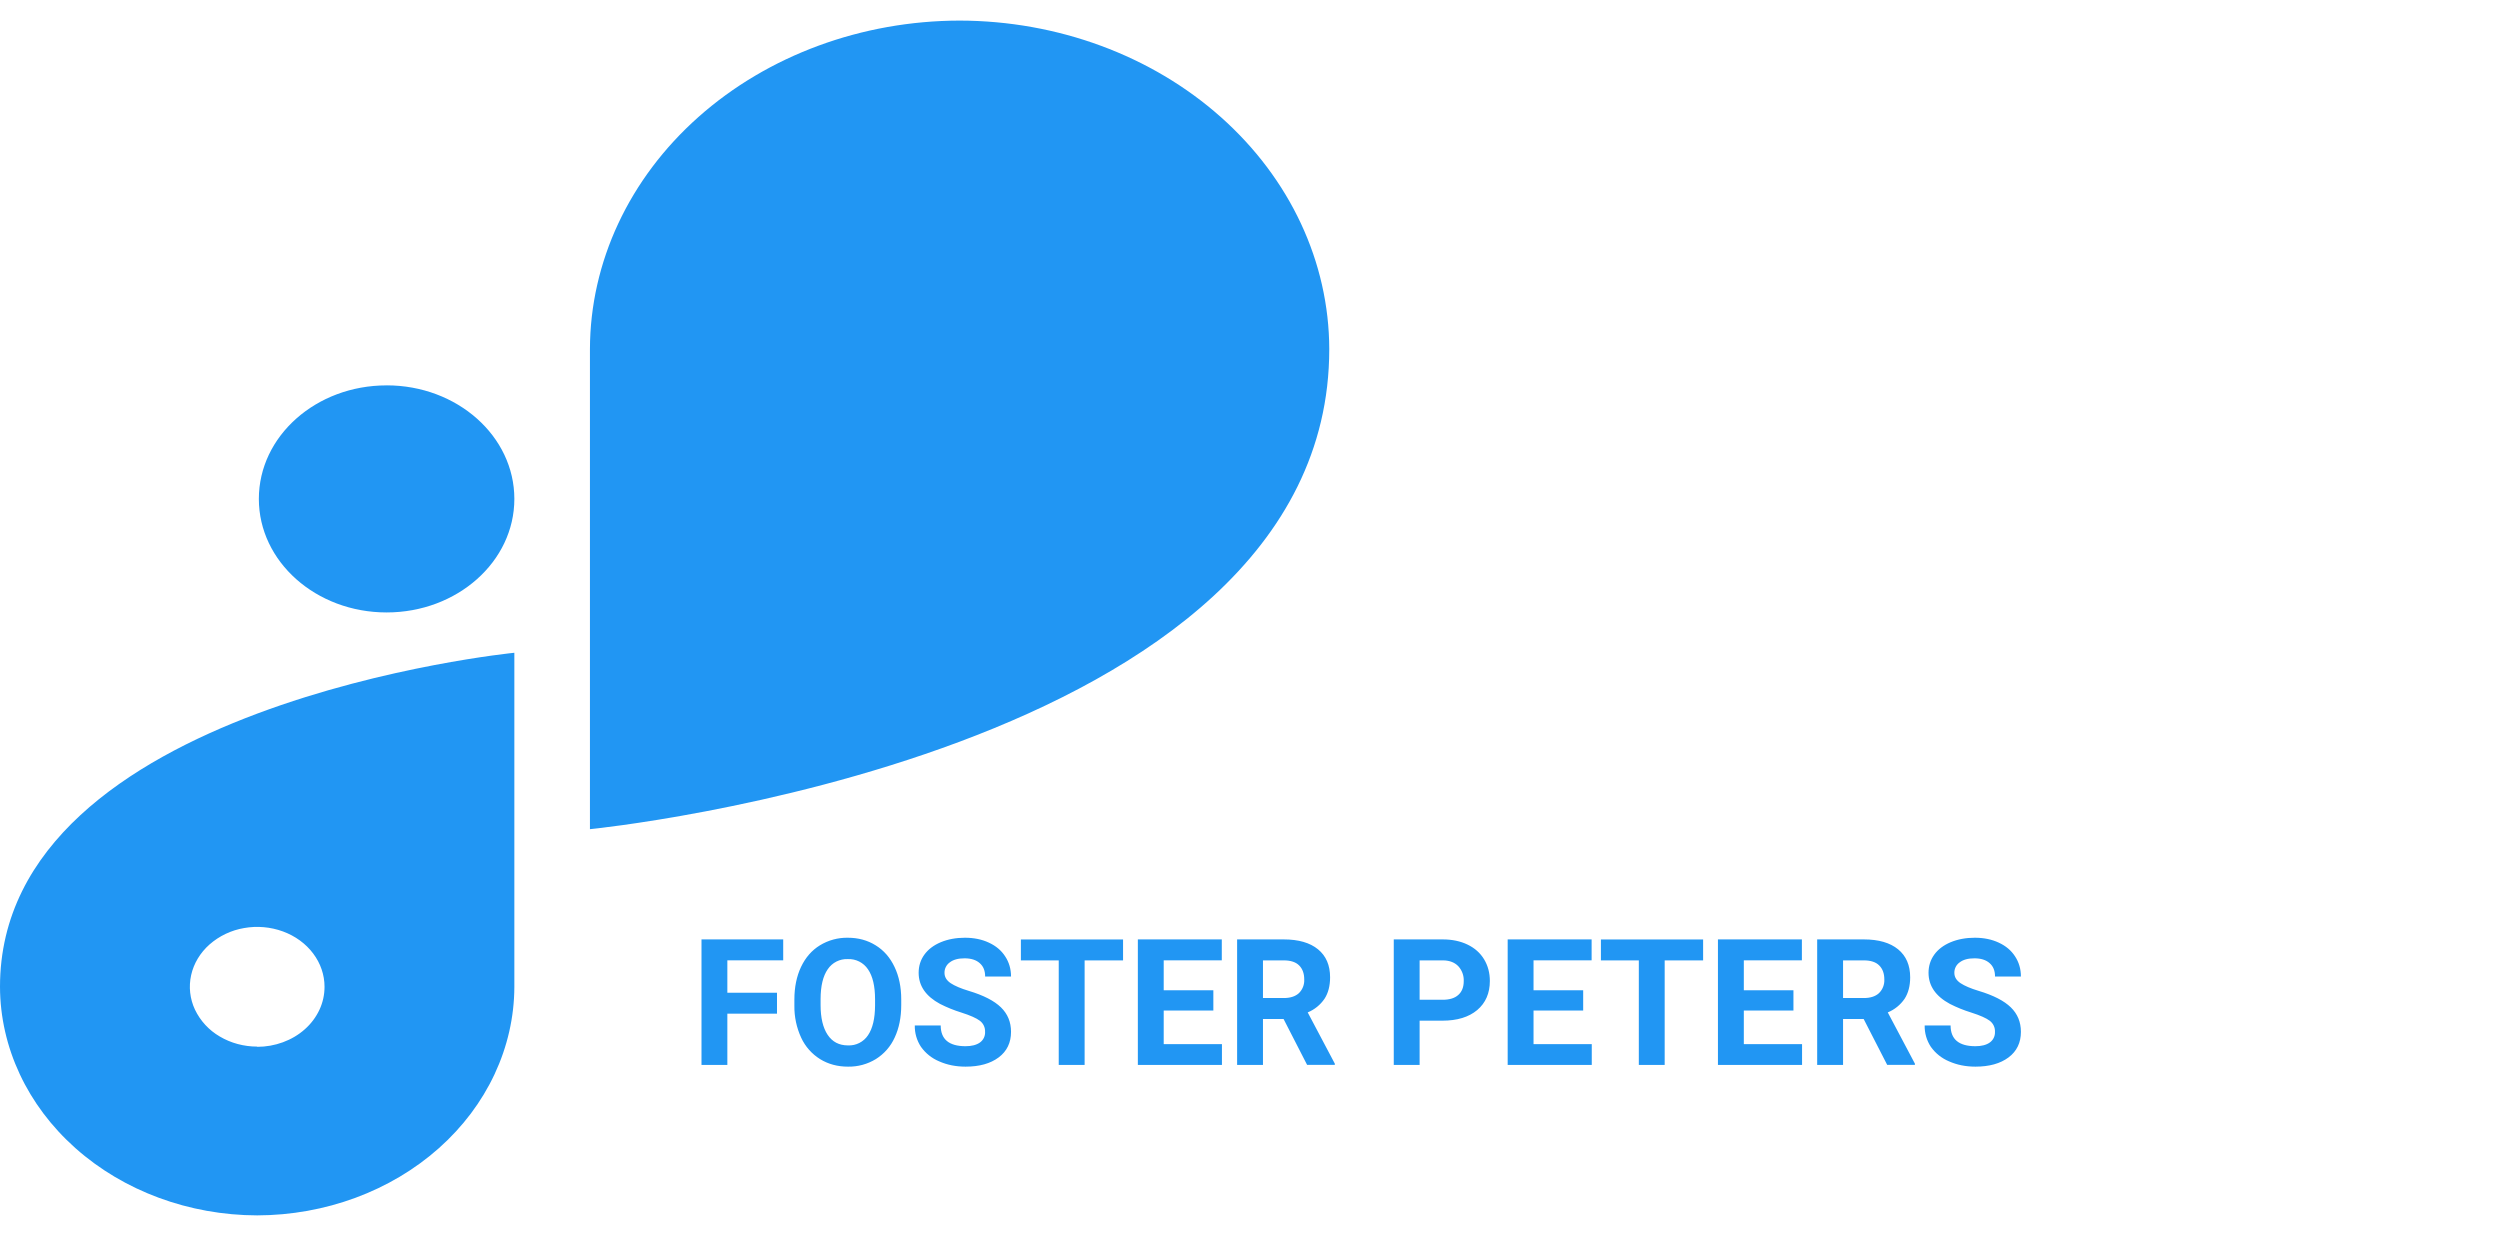
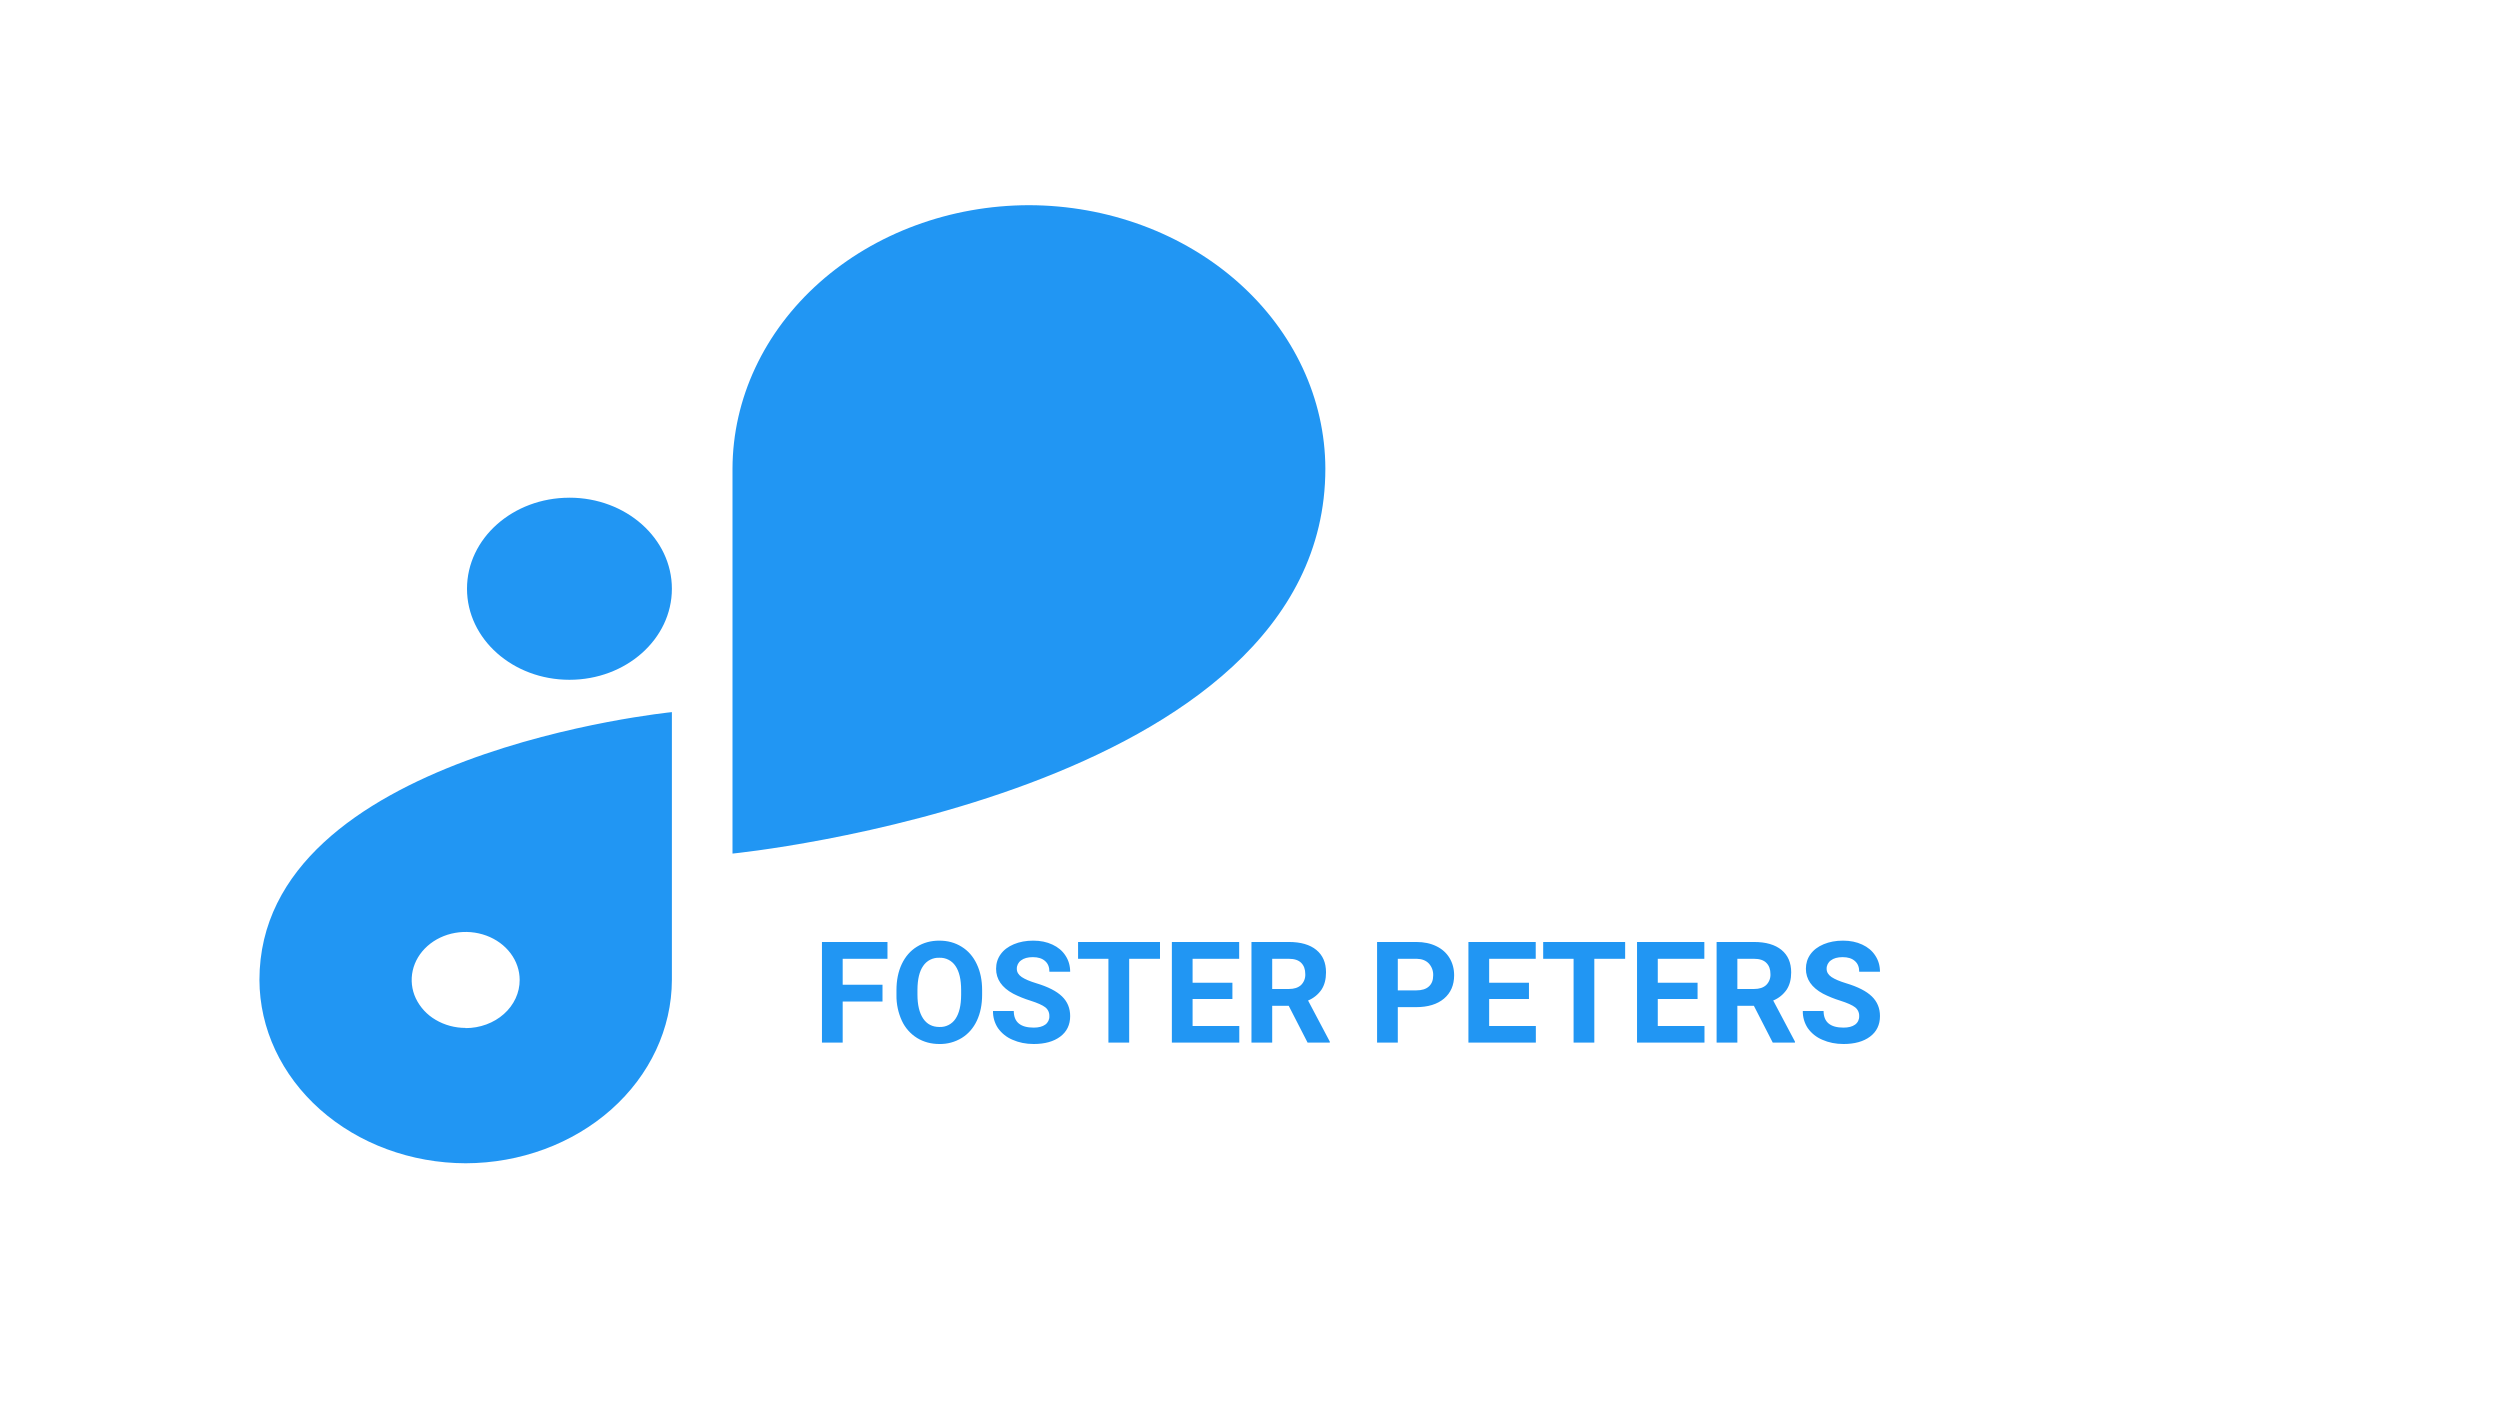
- <svg xmlns="http://www.w3.org/2000/svg" fill="none" viewBox="0 0 85 42">
-   <path d="M13.146 13.103h-.003c-2.398 0-4.342 1.727-4.342 3.859v.002c0 2.131 1.944 3.859 4.342 3.859h.003c2.398 0 4.342-1.728 4.342-3.859v-.002c0-2.132-1.944-3.86-4.342-3.86zm32.049-1.233c-.007-2.96-1.333-5.798-3.688-7.891C39.153 1.886 35.96.707 32.63.7c-3.332.005-6.526 1.184-8.882 3.277-2.356 2.094-3.683 4.931-3.69 7.892v16.323s25.134-2.488 25.137-16.32v-.003zM0 33.55c.006 2.06.93 4.033 2.568 5.49 1.638 1.456 3.859 2.277 6.176 2.283 2.317-.006 4.537-.827 6.176-2.283 1.638-1.456 2.562-3.429 2.568-5.488V22.194S0 23.927 0 33.55zm8.744 2.034c-.453 0-.895-.119-1.272-.343a2.107 2.107 0 0 1-.843-.913 1.825 1.825 0 0 1-.13-1.175c.088-.395.306-.758.626-1.042a2.39 2.39 0 0 1 1.172-.557 2.558 2.558 0 0 1 1.323.115c.419.154.777.415 1.028.75.252.335.386.728.386 1.13a1.84 1.84 0 0 1-.172.782 2.036 2.036 0 0 1-.496.662c-.212.19-.465.34-.744.443a2.54 2.54 0 0 1-.878.156v-.008zm17.674-1.12H24.73v1.743h-.879V31.94h2.778v.712H24.73v1.102h1.688v.709zm4.224-.293c0 .42-.074.788-.222 1.104a1.68 1.68 0 0 1-.64.733 1.755 1.755 0 0 1-.948.258c-.354 0-.67-.085-.947-.255a1.695 1.695 0 0 1-.644-.727 2.511 2.511 0 0 1-.232-1.09v-.21c0-.42.076-.79.226-1.108.152-.32.366-.566.642-.735a1.76 1.76 0 0 1 .949-.258c.355 0 .67.086.946.258.277.17.491.415.642.735.152.318.228.686.228 1.104v.19zm-.89-.194c0-.447-.08-.787-.24-1.02a.783.783 0 0 0-.686-.348.782.782 0 0 0-.683.346c-.16.229-.241.564-.243 1.008v.208c0 .435.08.773.24 1.013.16.24.39.36.692.36a.775.775 0 0 0 .68-.345c.158-.232.238-.57.24-1.014v-.208zm3.74 1.11a.447.447 0 0 0-.175-.38c-.117-.09-.328-.184-.633-.281a4.575 4.575 0 0 1-.723-.293c-.485-.262-.727-.615-.727-1.058 0-.23.064-.436.193-.615.131-.182.318-.323.56-.425.244-.101.518-.152.82-.152.305 0 .576.055.815.167.238.11.423.264.553.466.133.2.2.43.2.685h-.88c0-.195-.06-.347-.184-.454-.123-.11-.296-.164-.518-.164-.215 0-.382.046-.501.138a.426.426 0 0 0-.179.357c0 .139.07.255.208.349.14.093.347.181.618.263.5.15.864.337 1.093.56.228.222.343.5.343.832 0 .369-.14.66-.42.87-.279.209-.654.314-1.127.314-.328 0-.627-.06-.897-.18a1.438 1.438 0 0 1-.618-.494 1.27 1.27 0 0 1-.21-.727h.881c0 .47.281.706.844.706.209 0 .372-.042.49-.126a.418.418 0 0 0 .175-.357zm4.691-2.434h-1.306v3.554h-.88v-3.554H34.71v-.712h3.474v.712zm3.07 1.705h-1.687v1.143h1.98v.706h-2.859V31.94h2.854v.712h-1.975v1.017h1.688v.688zm2.388.287h-.7v1.562h-.879V31.94h1.585c.504 0 .893.113 1.166.337.274.225.41.542.41.952 0 .291-.063.535-.19.73a1.282 1.282 0 0 1-.571.463l.922 1.743v.04h-.943l-.8-1.56zm-.7-.712h.71c.22 0 .39-.055.512-.166a.607.607 0 0 0 .181-.466c0-.202-.057-.36-.172-.475-.114-.115-.288-.173-.525-.173h-.706v1.28zm5.326.771v1.503h-.879V31.94h1.664c.32 0 .602.059.844.176.244.117.432.284.563.501.13.215.196.46.196.735 0 .418-.144.748-.43.99-.286.24-.681.361-1.187.361h-.77zm0-.712h.785c.233 0 .41-.055.53-.164.124-.11.185-.266.185-.469a.704.704 0 0 0-.184-.507c-.123-.128-.293-.195-.51-.199h-.806v1.34zm5.56.366H52.14v1.143h1.98v.706h-2.859V31.94h2.854v.712H52.14v1.017h1.688v.688zm4.079-1.705h-1.307v3.554h-.879v-3.554h-1.289v-.712h3.475v.712zm3.07 1.705H59.29v1.143h1.98v.706h-2.86V31.94h2.854v.712H59.29v1.017h1.687v.688zm2.388.287h-.7v1.562h-.88V31.94h1.586c.504 0 .892.113 1.166.337.273.225.41.542.41.952 0 .291-.064.535-.19.73a1.283 1.283 0 0 1-.572.463l.923 1.743v.04h-.943l-.8-1.56zm-.7-.712h.709c.22 0 .391-.055.512-.166a.607.607 0 0 0 .182-.466c0-.202-.057-.36-.173-.475-.113-.115-.288-.173-.524-.173h-.706v1.28zm5.165 1.155a.447.447 0 0 0-.176-.381c-.117-.09-.328-.184-.633-.281a4.57 4.57 0 0 1-.723-.293c-.485-.262-.727-.615-.727-1.058 0-.23.065-.436.193-.615.131-.182.318-.323.56-.425.244-.101.518-.152.82-.152.305 0 .576.055.815.167.238.11.423.264.553.466.133.2.2.43.2.685h-.88c0-.195-.06-.347-.184-.454-.123-.11-.296-.164-.518-.164-.215 0-.382.046-.501.138a.426.426 0 0 0-.18.357c0 .139.07.255.209.349.14.093.347.181.618.263.5.15.864.337 1.093.56.228.222.343.5.343.832 0 .369-.14.66-.42.87-.279.209-.655.314-1.127.314-.328 0-.627-.06-.897-.18a1.438 1.438 0 0 1-.618-.494 1.27 1.27 0 0 1-.21-.727h.881c0 .47.281.706.844.706.209 0 .372-.042.489-.126a.418.418 0 0 0 .176-.357z" fill="#2196F3" />
+ <svg xmlns="http://www.w3.org/2000/svg" width="106" height="60" fill="none">
+   <path d="M24.146 21.103h-.003c-2.398 0-4.342 1.727-4.342 3.858v.003c0 2.131 1.944 3.859 4.342 3.859h.003c2.398 0 4.342-1.728 4.342-3.859v-.002c0-2.132-1.944-3.86-4.342-3.86zM56.195 19.87c-.007-2.96-1.333-5.798-3.688-7.891C50.153 9.886 46.96 8.707 43.63 8.7c-3.332.005-6.526 1.184-8.882 3.277-2.356 2.094-3.682 4.931-3.69 7.892v16.323s25.134-2.488 25.137-16.32v-.003zM11 41.55c.006 2.06.93 4.033 2.568 5.49 1.638 1.456 3.859 2.277 6.176 2.283 2.317-.006 4.537-.827 6.176-2.283 1.638-1.456 2.562-3.429 2.568-5.488V30.194S11 31.927 11 41.55zm8.744 2.034c-.453 0-.895-.119-1.272-.343a2.107 2.107 0 0 1-.843-.913 1.825 1.825 0 0 1-.13-1.175c.088-.395.306-.758.626-1.042.32-.285.728-.479 1.172-.557a2.558 2.558 0 0 1 1.323.115c.419.154.776.415 1.028.75s.386.728.386 1.13c.001.268-.057.534-.172.782a2.036 2.036 0 0 1-.496.662c-.212.19-.465.34-.744.443a2.539 2.539 0 0 1-.878.156v-.008zM37.418 42.464H35.73v1.743h-.879V39.94h2.778v.712H35.73v1.102h1.688v.709zm4.224-.293c0 .42-.074.788-.222 1.104-.149.317-.362.56-.639.733a1.755 1.755 0 0 1-.95.258c-.353 0-.668-.085-.946-.255a1.695 1.695 0 0 1-.644-.727 2.511 2.511 0 0 1-.231-1.09v-.21c0-.42.075-.79.225-1.108.153-.32.366-.566.642-.735.277-.172.593-.258.949-.258.355 0 .67.086.946.258.278.17.491.415.642.735.152.318.228.686.228 1.104v.19zm-.89-.194c0-.447-.08-.787-.24-1.02a.783.783 0 0 0-.686-.348.782.782 0 0 0-.683.346c-.16.229-.24.564-.243 1.008v.208c0 .435.08.773.24 1.013.16.24.391.36.692.36a.775.775 0 0 0 .68-.345c.158-.232.238-.57.24-1.014v-.208zm3.74 1.11a.447.447 0 0 0-.175-.38c-.117-.09-.328-.184-.633-.281a4.57 4.57 0 0 1-.723-.293c-.485-.262-.727-.615-.727-1.058 0-.23.065-.436.194-.615.13-.182.317-.323.56-.425.243-.101.517-.152.82-.152.304 0 .575.055.814.167.238.11.423.264.553.466.133.2.2.43.2.685h-.88c0-.195-.06-.347-.184-.454-.123-.11-.296-.164-.518-.164-.215 0-.382.046-.501.138a.426.426 0 0 0-.179.357c0 .139.07.255.208.349.14.093.347.181.618.263.5.15.864.337 1.093.56.229.222.343.5.343.832 0 .369-.14.66-.42.87-.279.209-.654.314-1.127.314-.328 0-.627-.06-.897-.18a1.439 1.439 0 0 1-.618-.494 1.27 1.27 0 0 1-.21-.727h.881c0 .47.281.706.844.706.209 0 .372-.042.49-.126a.418.418 0 0 0 .175-.357zm4.691-2.434h-1.306v3.554h-.88v-3.554H45.71v-.712h3.474v.712zm3.07 1.705h-1.687v1.143h1.98v.706h-2.859V39.94h2.854v.712h-1.975v1.017h1.688v.688zm2.388.287h-.7v1.562h-.879V39.94h1.585c.504 0 .893.113 1.166.337.274.225.41.542.41.952 0 .291-.063.535-.19.73a1.283 1.283 0 0 1-.571.463l.922 1.743v.04h-.943l-.8-1.56zm-.7-.712h.71c.22 0 .39-.055.512-.166a.607.607 0 0 0 .181-.466c0-.202-.057-.36-.172-.475-.114-.115-.288-.173-.525-.173h-.706v1.28zm5.326.771v1.503h-.879V39.94h1.665c.32 0 .601.059.843.176.244.117.432.284.563.501.13.215.196.46.196.735 0 .418-.144.748-.43.99-.286.24-.681.361-1.187.361h-.77zm0-.712h.785c.233 0 .41-.055.53-.164.124-.11.185-.266.185-.469a.704.704 0 0 0-.184-.507c-.123-.128-.293-.195-.51-.199h-.806v1.34zm5.56.366H63.14v1.143h1.98v.706h-2.859V39.94h2.854v.712H63.14v1.017h1.688v.688zm4.079-1.705h-1.307v3.554h-.879v-3.554h-1.289v-.712h3.475v.712zm3.07 1.705H70.29v1.143h1.98v.706h-2.86V39.94h2.854v.712H70.29v1.017h1.687v.688zm2.388.287h-.7v1.562h-.88V39.94h1.586c.504 0 .892.113 1.166.337.273.225.41.542.41.952 0 .291-.063.535-.19.73a1.282 1.282 0 0 1-.572.463l.923 1.743v.04h-.943l-.8-1.56zm-.7-.712h.709c.22 0 .391-.055.512-.166a.607.607 0 0 0 .182-.466c0-.202-.057-.36-.173-.475-.113-.115-.288-.173-.524-.173h-.706v1.28zm5.165 1.155a.447.447 0 0 0-.176-.381c-.117-.09-.328-.184-.633-.281a4.575 4.575 0 0 1-.723-.293c-.485-.262-.727-.615-.727-1.058 0-.23.065-.436.193-.615.131-.182.318-.323.56-.425.244-.101.518-.152.82-.152.305 0 .576.055.815.167.238.11.423.264.553.466.133.2.2.43.2.685h-.88c0-.195-.06-.347-.184-.454-.123-.11-.296-.164-.518-.164-.215 0-.382.046-.501.138a.426.426 0 0 0-.179.357c0 .139.07.255.208.349.14.093.347.181.618.263.5.15.864.337 1.093.56.228.222.343.5.343.832 0 .369-.14.66-.42.87-.278.209-.654.314-1.127.314-.328 0-.627-.06-.897-.18a1.438 1.438 0 0 1-.618-.494 1.27 1.27 0 0 1-.21-.727h.881c0 .47.281.706.844.706.209 0 .372-.042.49-.126a.418.418 0 0 0 .175-.357z" fill="#2196F3" />
</svg>
